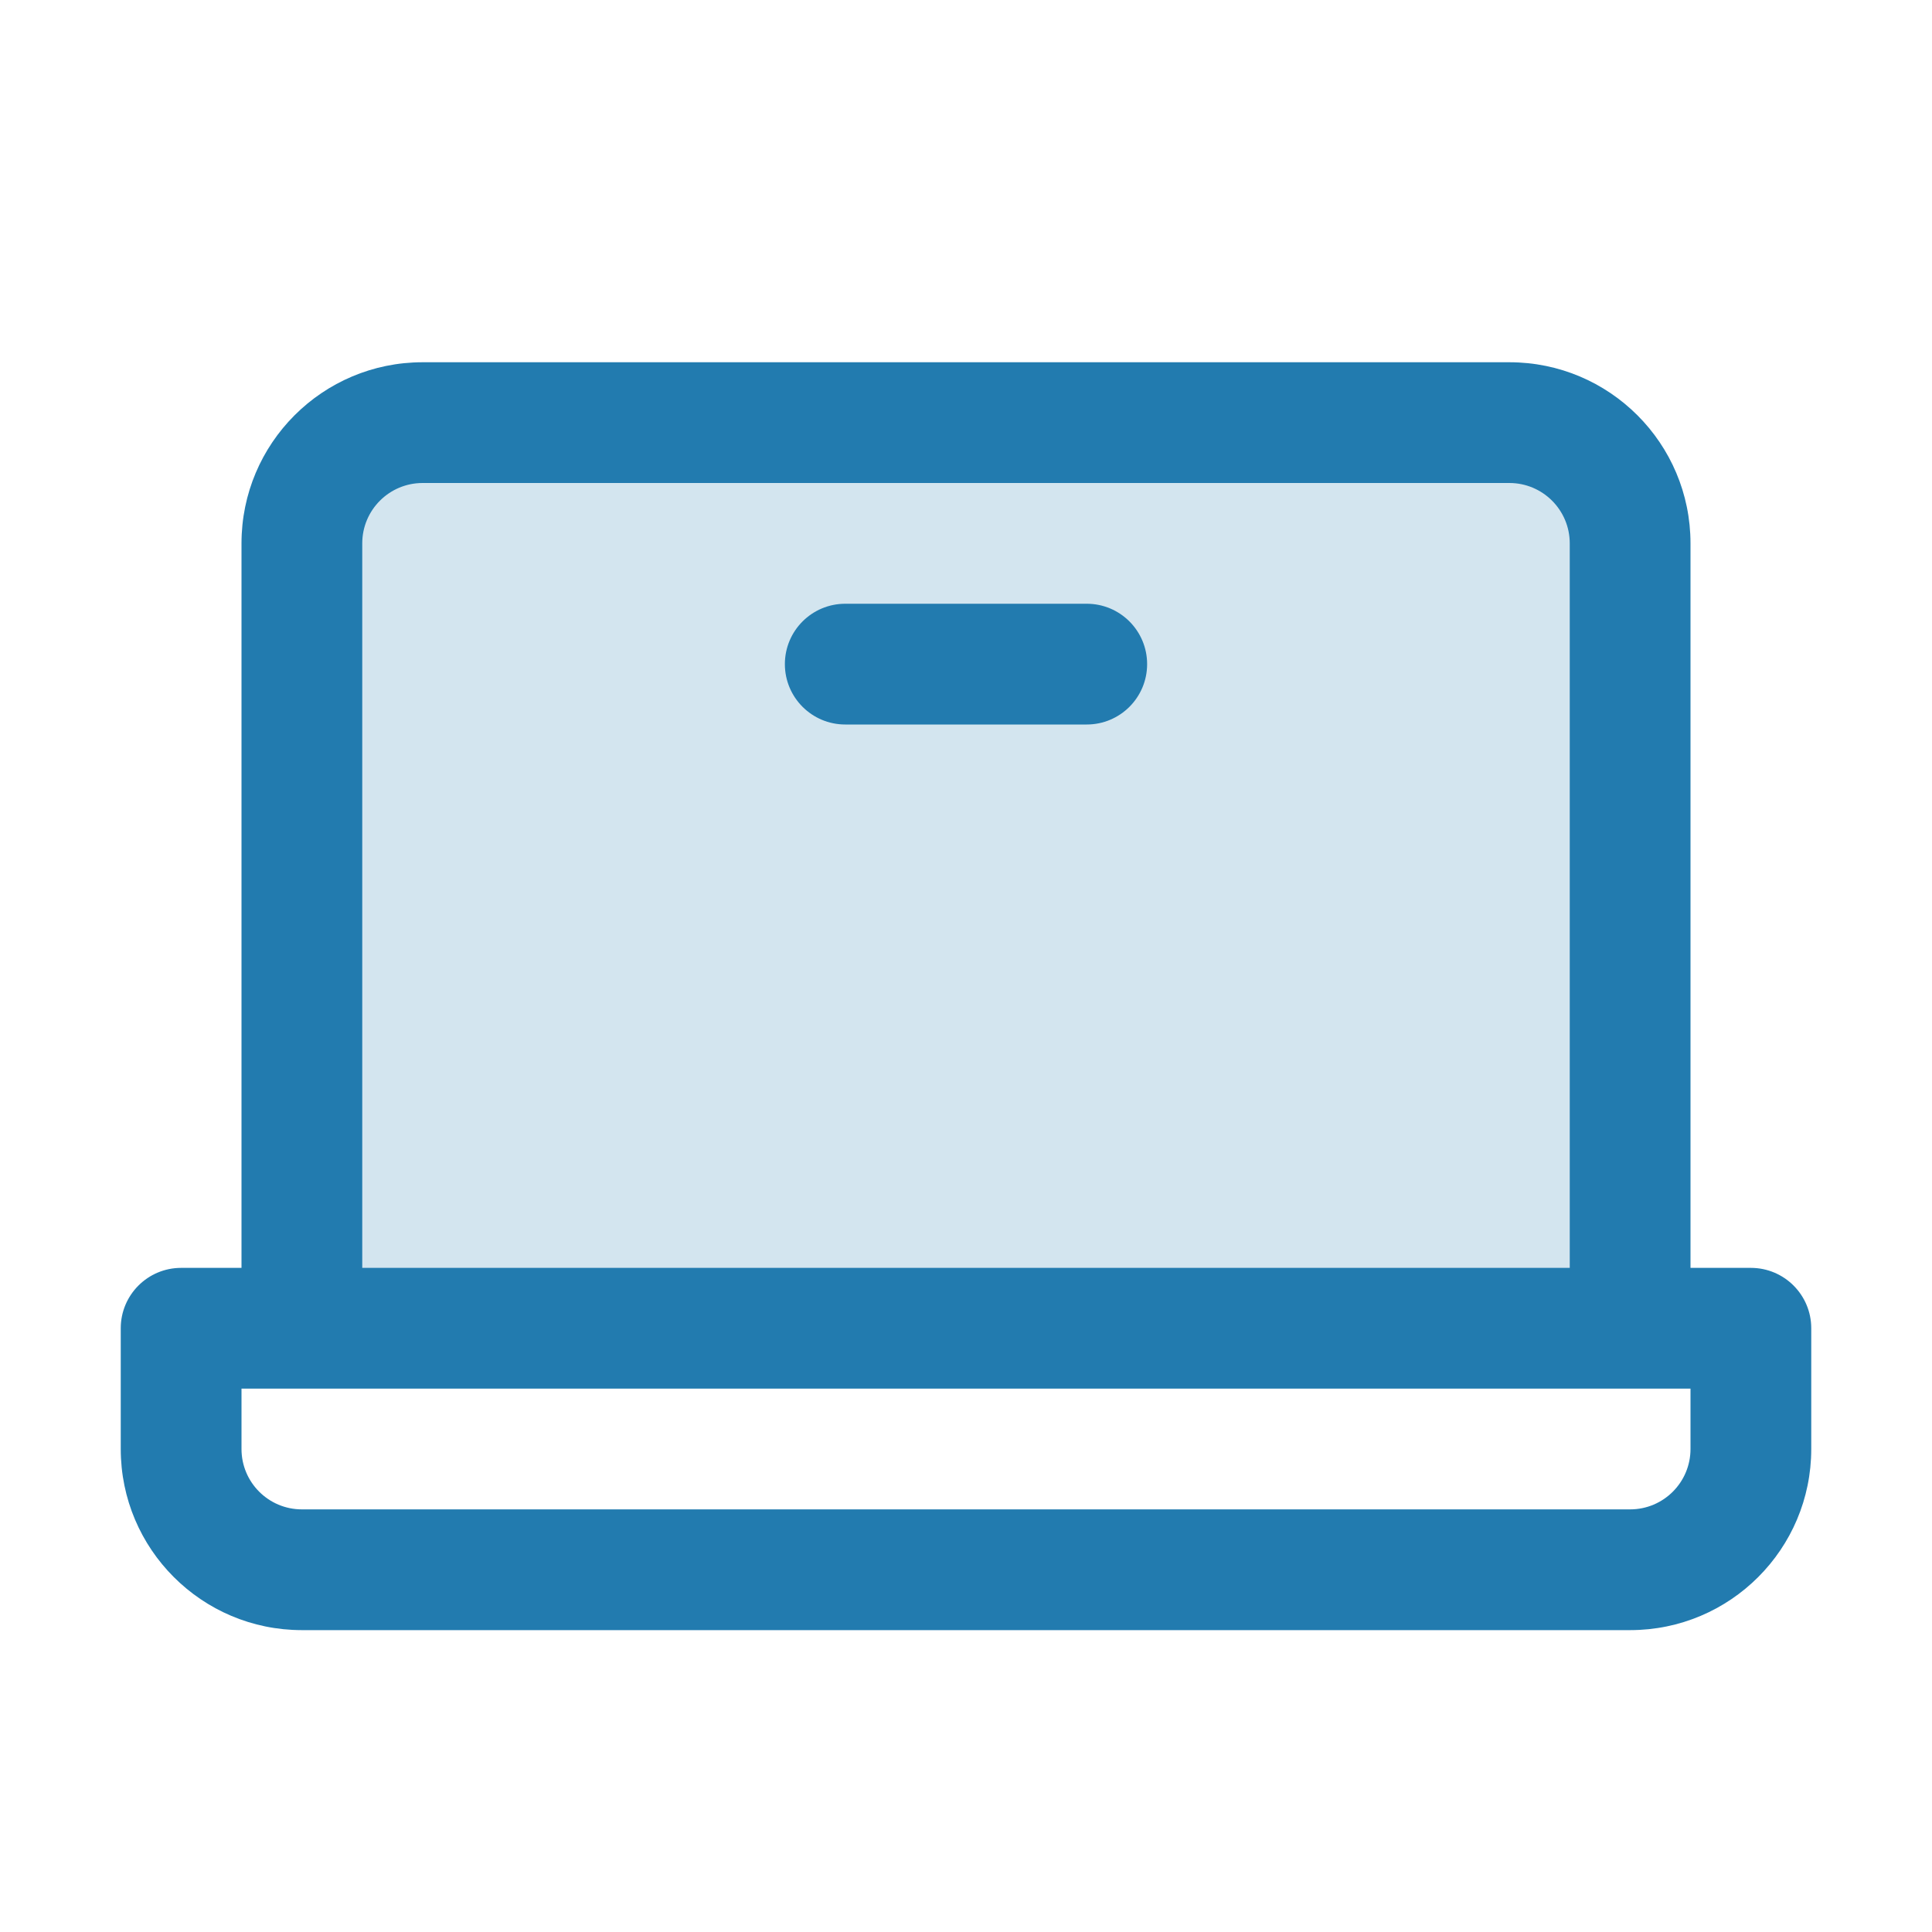
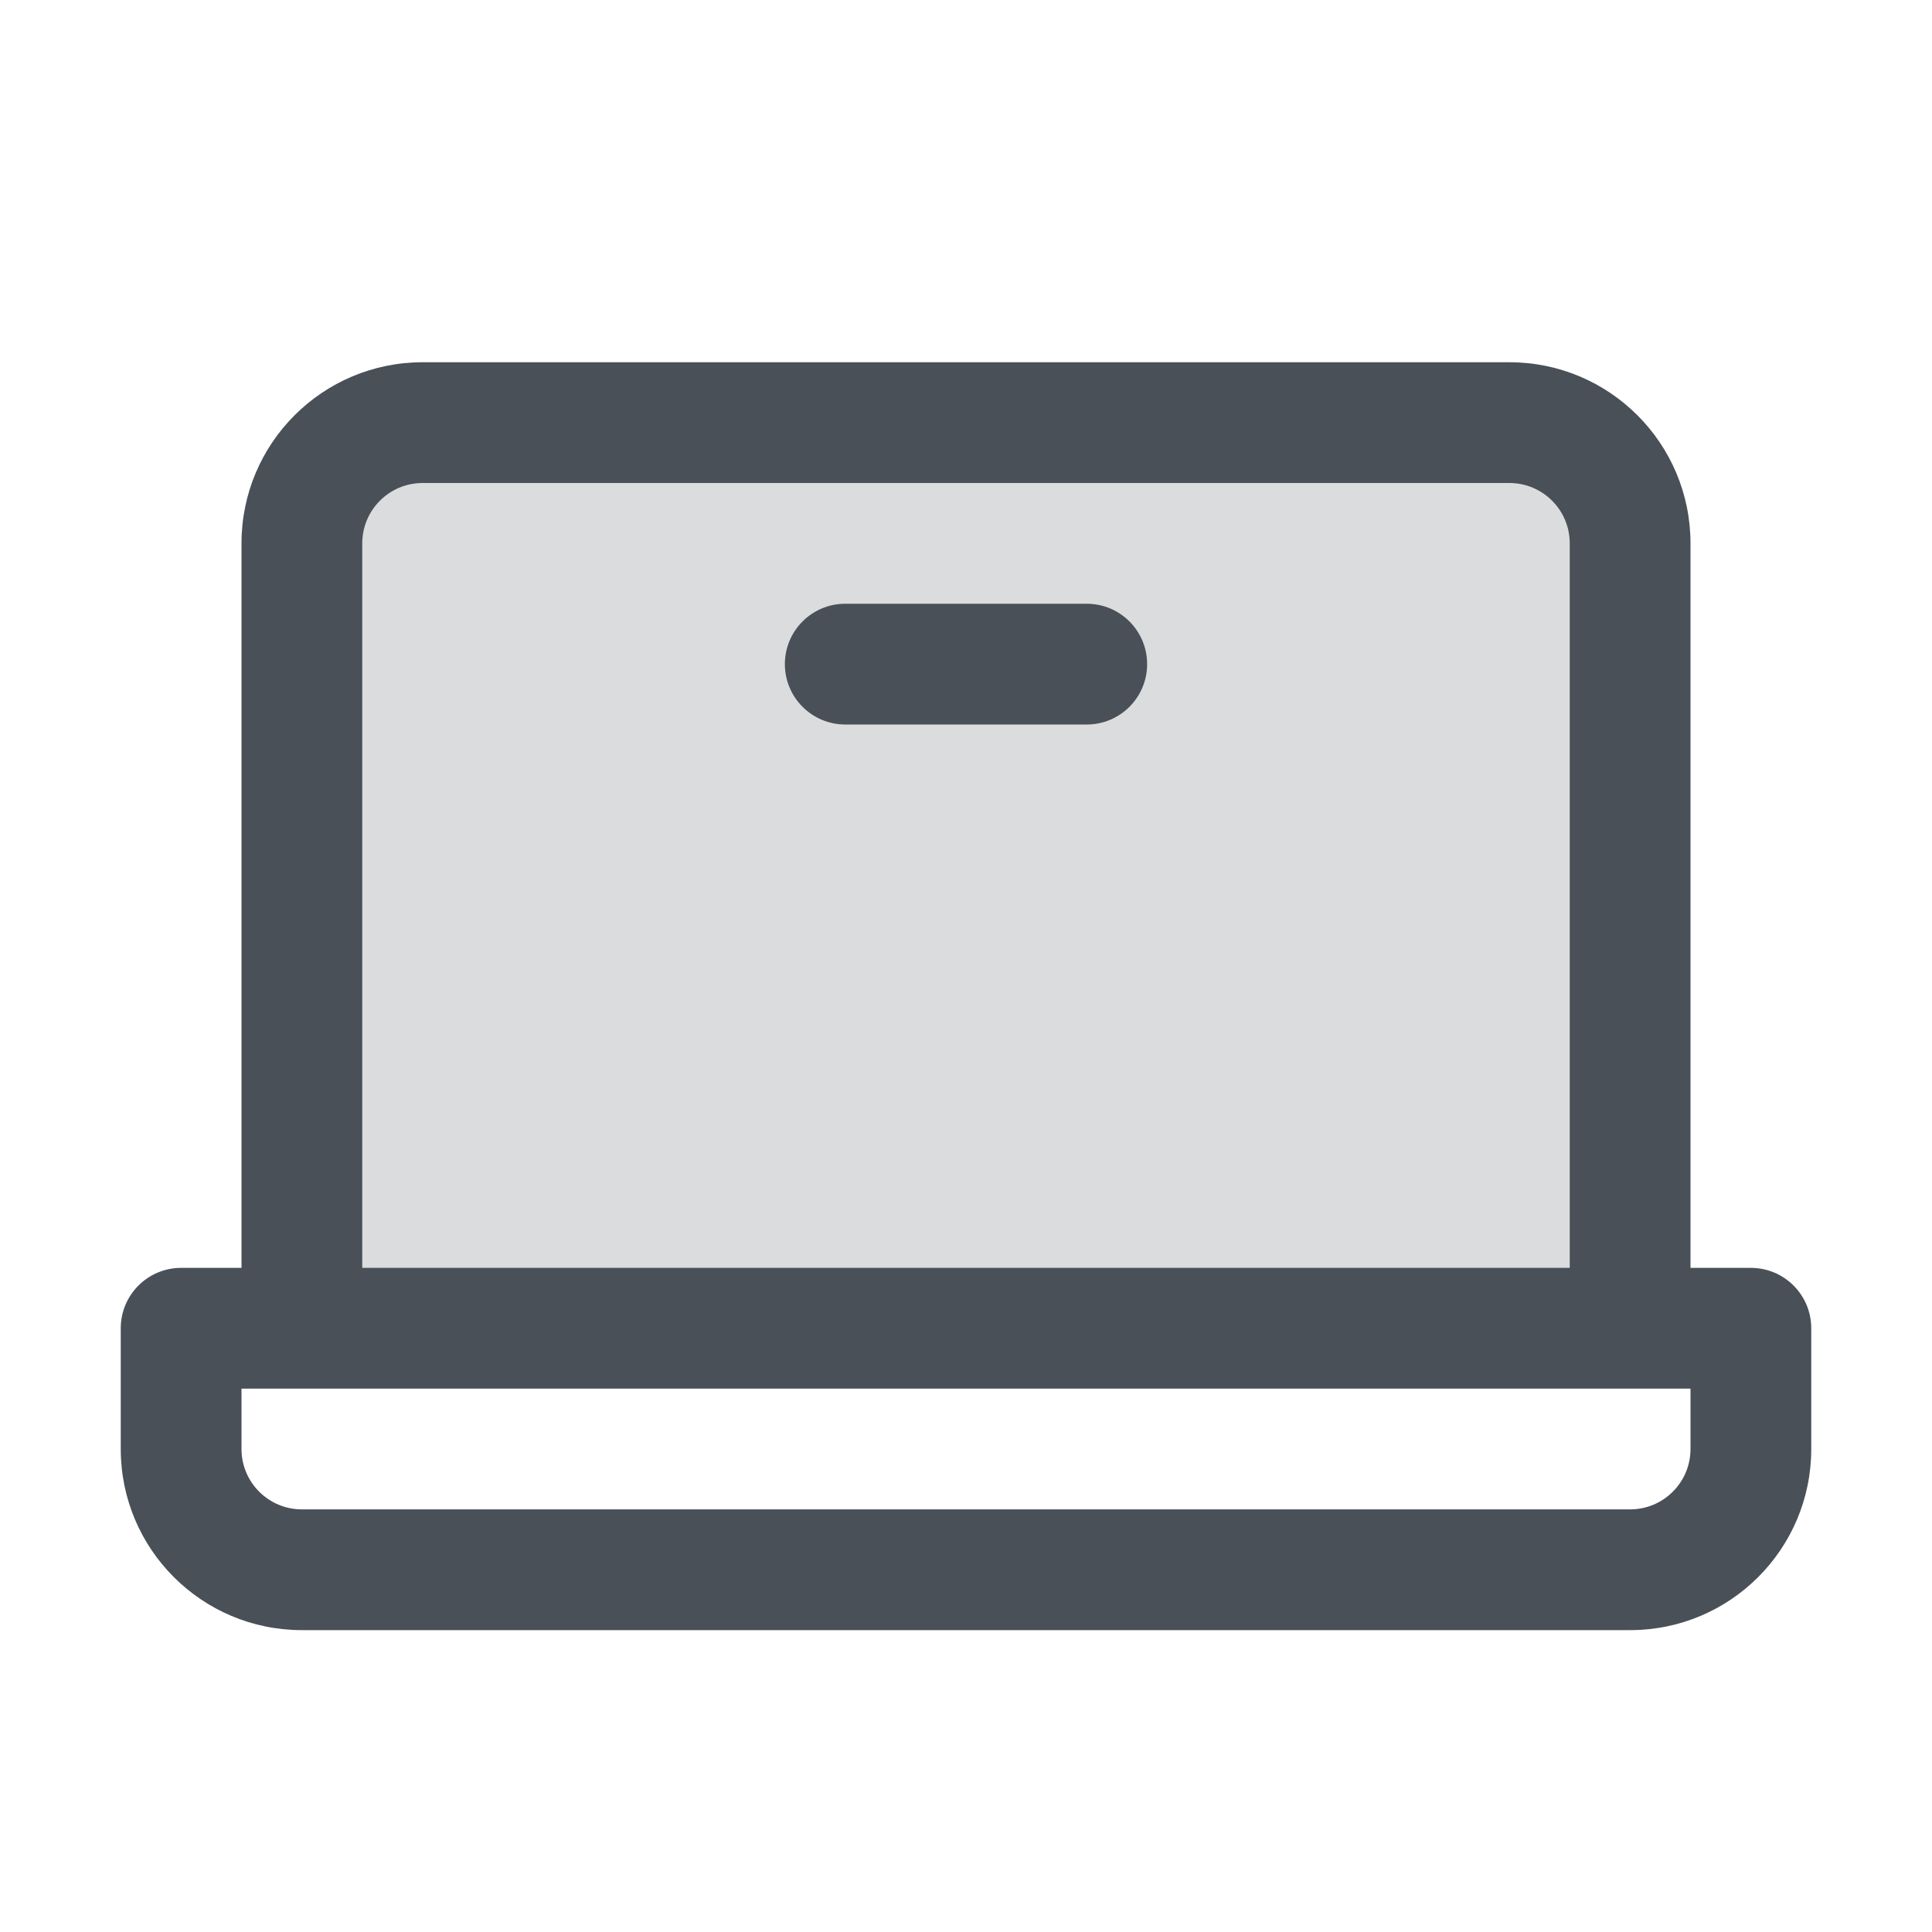
- <svg xmlns="http://www.w3.org/2000/svg" width="48" height="48" fill="#227baf" viewBox="0 0 256 256">
+ <svg xmlns="http://www.w3.org/2000/svg" width="48" height="48" fill="#495057" viewBox="0 0 256 256">
  <path d="M216,72V176H40V72A16,16,0,0,1,56,56H200A16,16,0,0,1,216,72Z" opacity="0.2" />
  <path d="M232,168h-8V72a24,24,0,0,0-24-24H56A24,24,0,0,0,32,72v96H24a8,8,0,0,0-8,8v16a24,24,0,0,0,24,24H216a24,24,0,0,0,24-24V176A8,8,0,0,0,232,168ZM48,72a8,8,0,0,1,8-8H200a8,8,0,0,1,8,8v96H48ZM224,192a8,8,0,0,1-8,8H40a8,8,0,0,1-8-8v-8H224ZM152,88a8,8,0,0,1-8,8H112a8,8,0,0,1,0-16h32A8,8,0,0,1,152,88Z" />
</svg>
